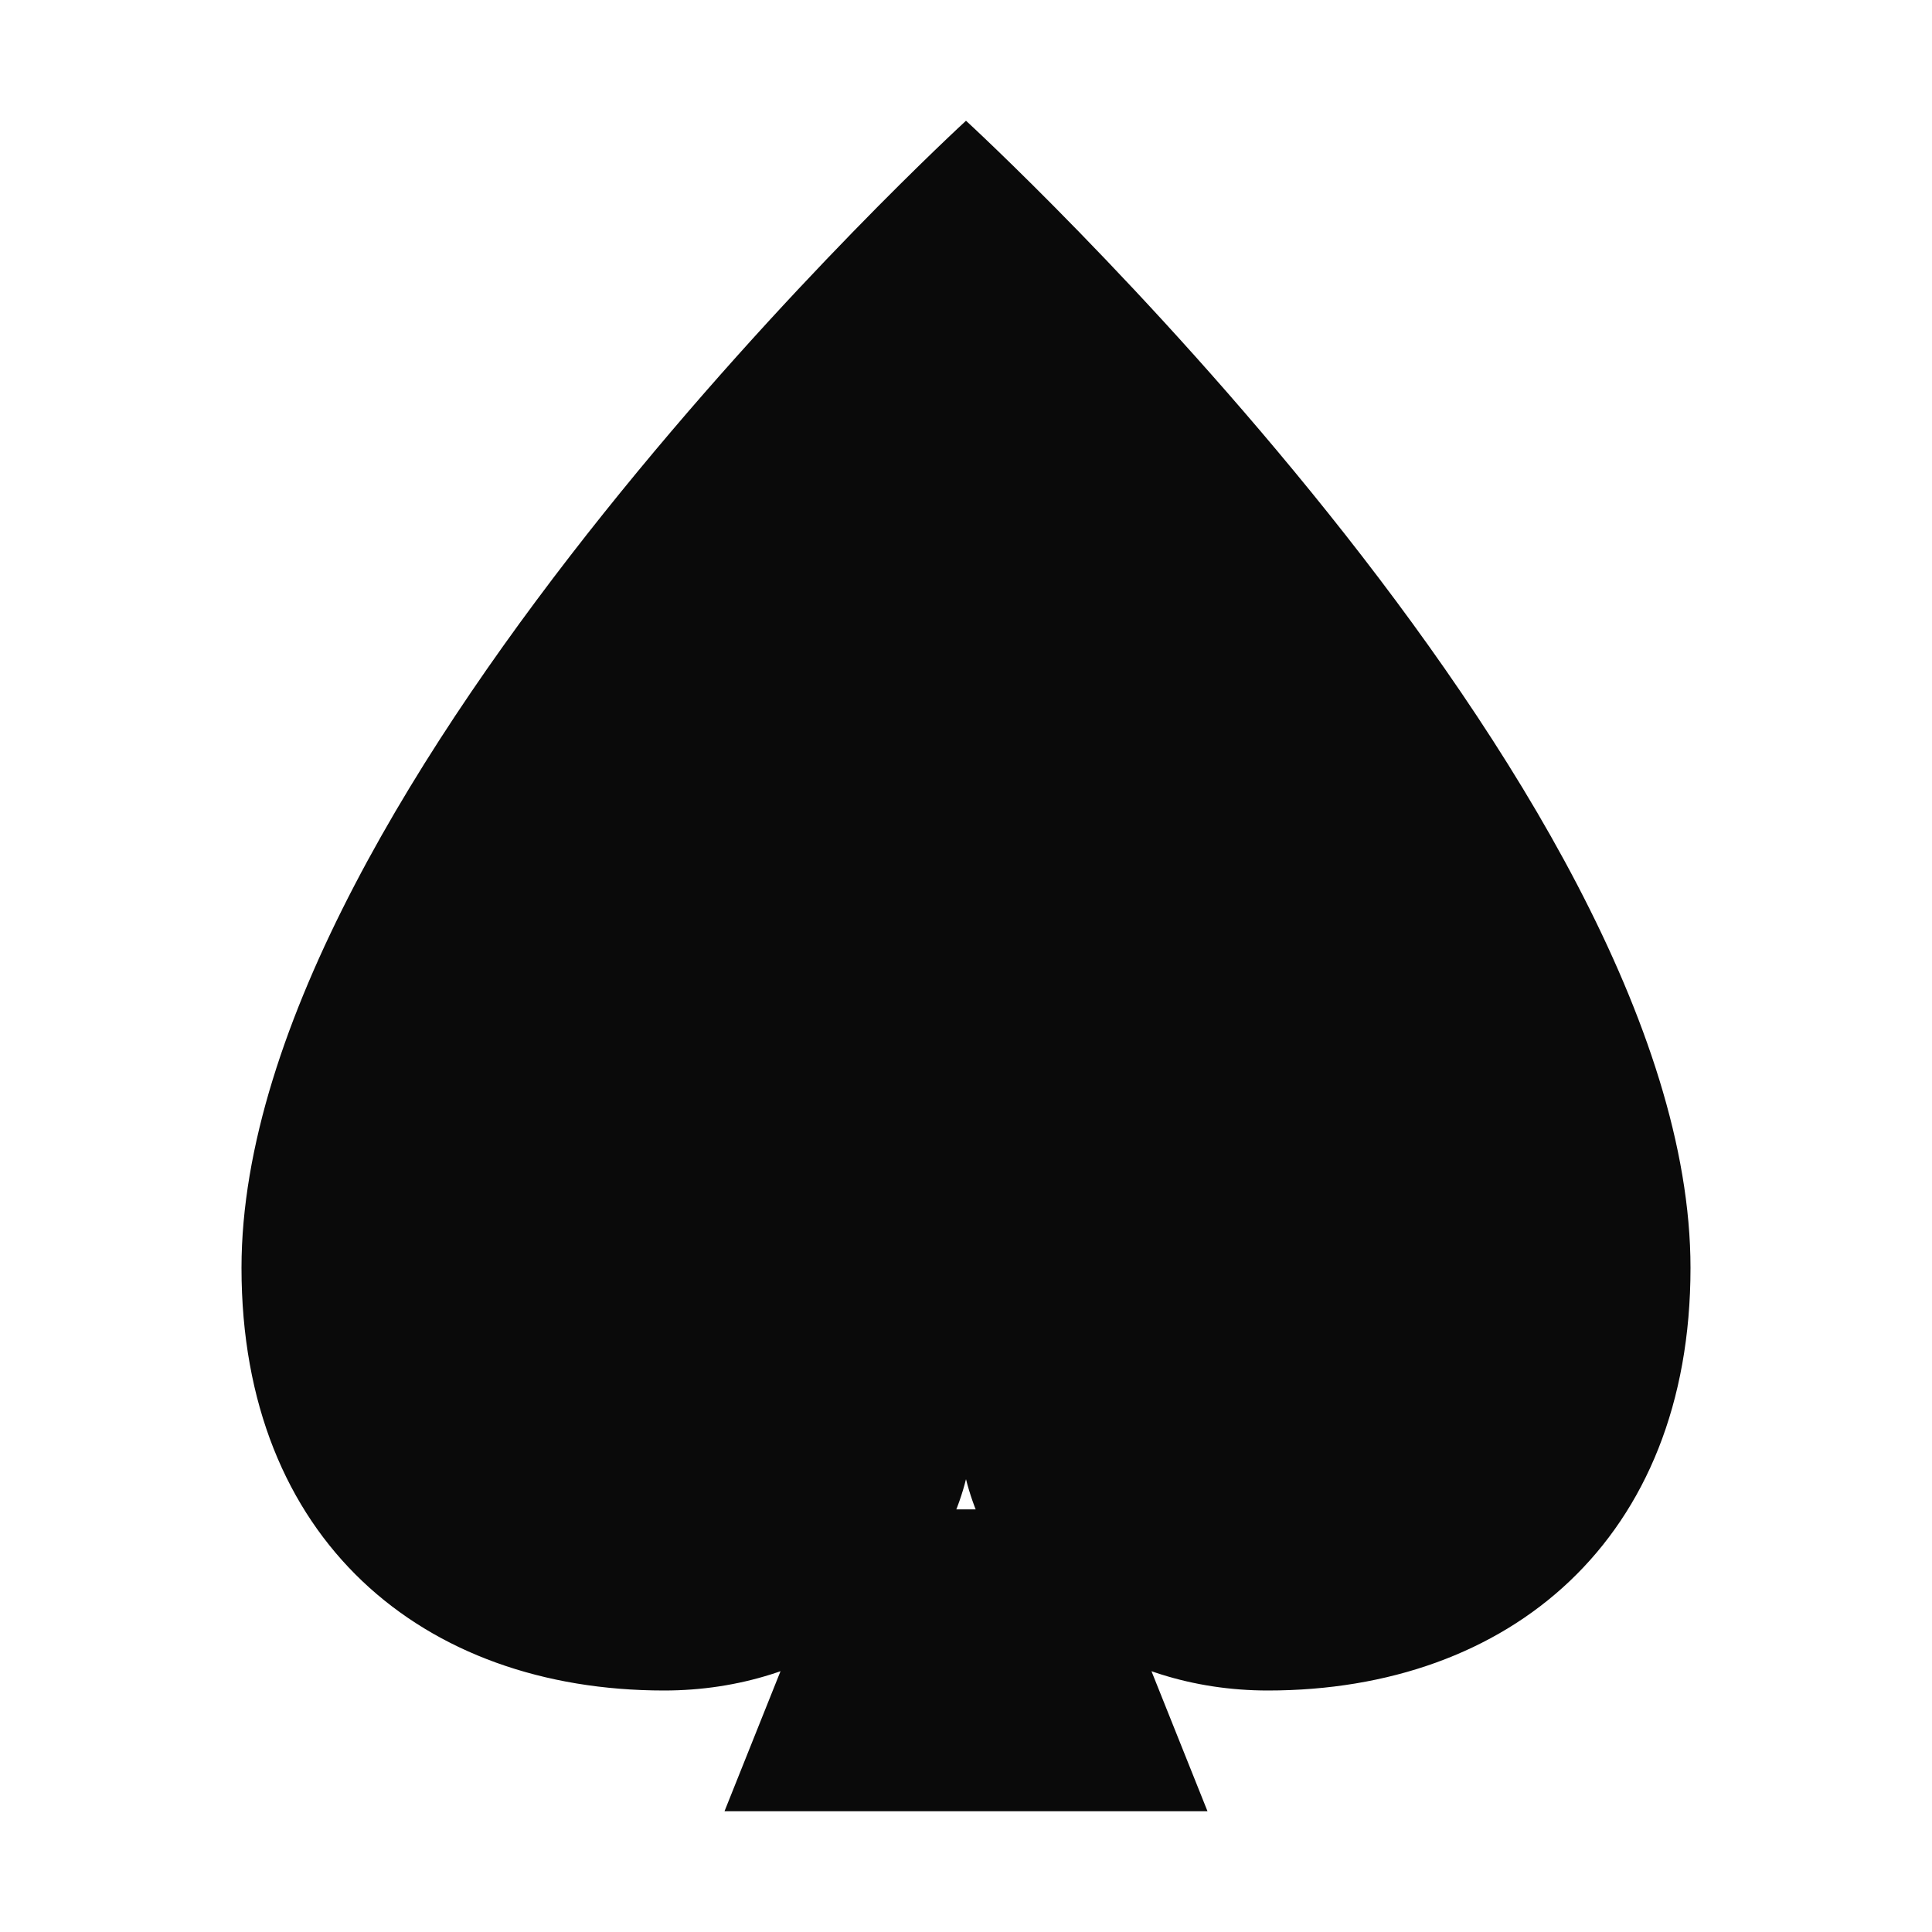
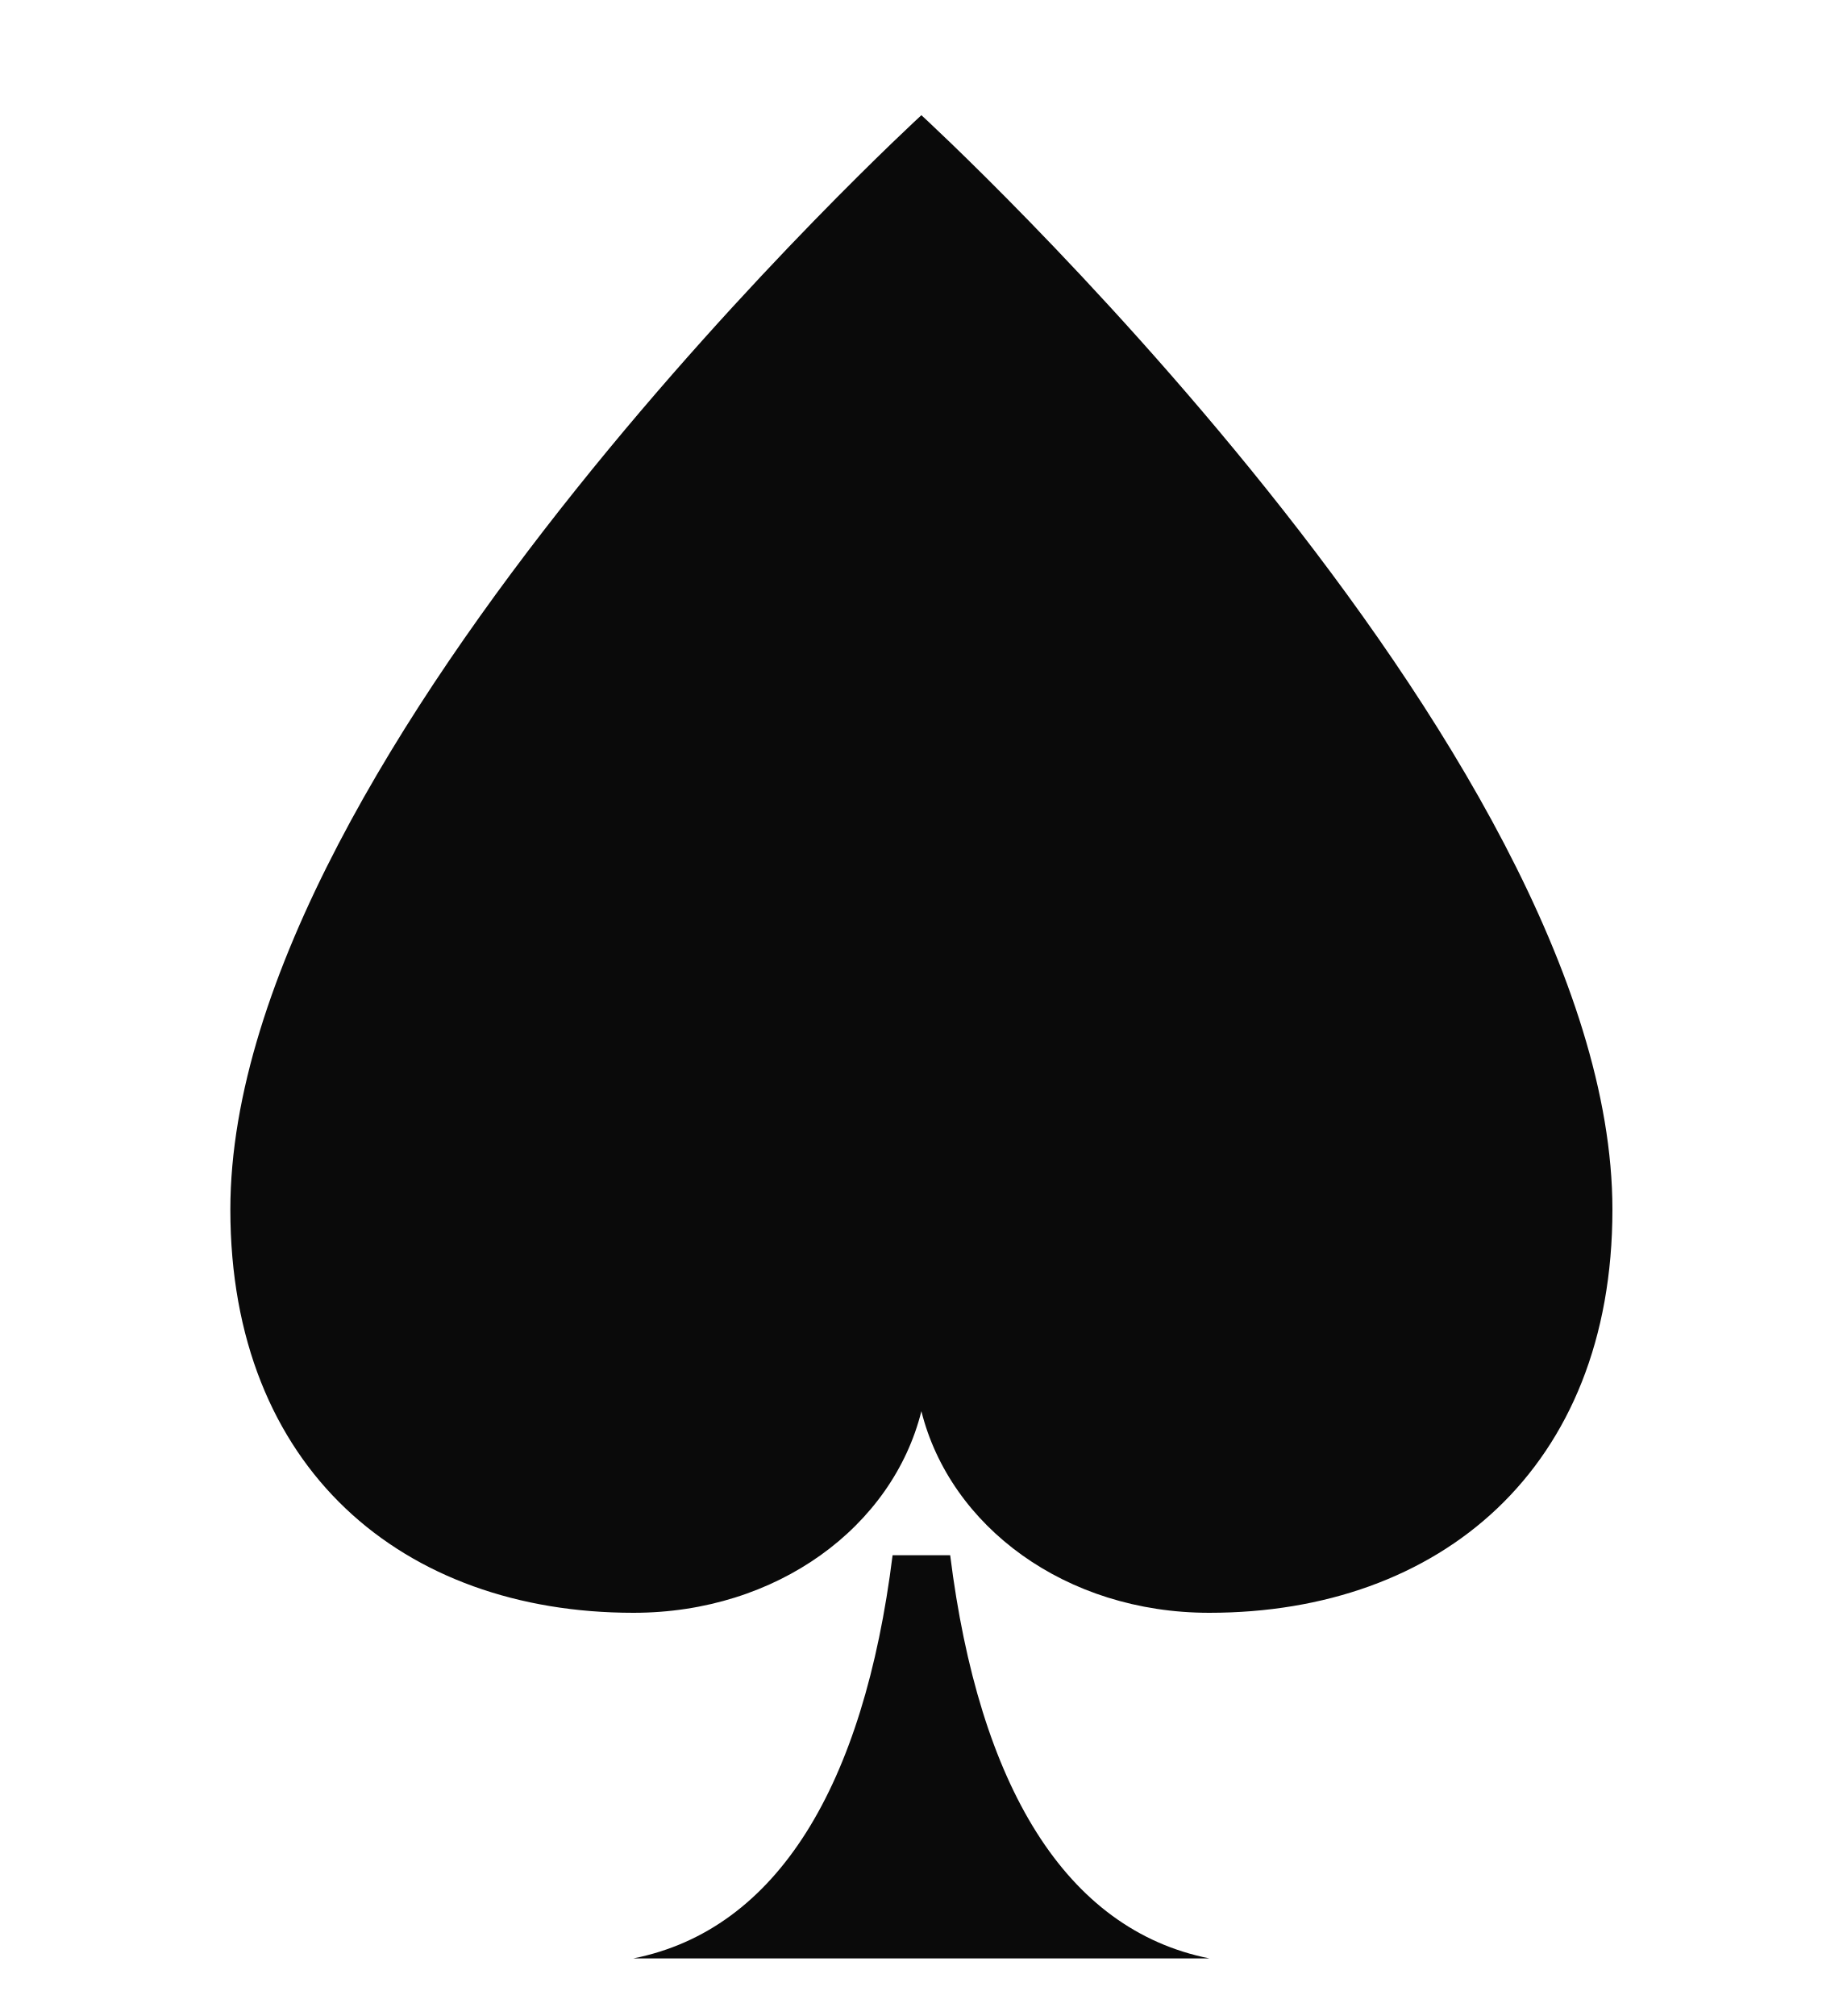
- <svg xmlns="http://www.w3.org/2000/svg" viewBox="0 0 64 64" aria-hidden="true">
-   <style>
-     path { fill: #0a0a0a; }
-     @media (prefers-color-scheme: dark) {
-       path { fill: #fafaf7; }
-     }
-   </style>
-   <path d="M32 4 C32 4, 8 26, 8 42 C8 51, 14 56, 22 56 C27 56, 31 53, 32 49 C33 53, 37 56, 42 56 C50 56, 56 51, 56 42 C56 26, 32 4, 32 4 Z M24 60 L40 60 L36 50 L28 50 Z" />
+ <svg xmlns="http://www.w3.org/2000/svg" viewBox="0 0 64 70" aria-hidden="true">
+   <path fill="#0a0a0a" d="M32 4 C32 4, 8 26, 8 42 C8 51, 14 56, 22 56 C27 56, 31 53, 32 49 C33 53, 37 56, 42 56 C50 56, 56 51, 56 42 C56 26, 32 4, 32 4 Z M22 68 C27 67, 30 62, 31 54 L33 54 C34 62, 37 67, 42 68 Z" />
</svg>
